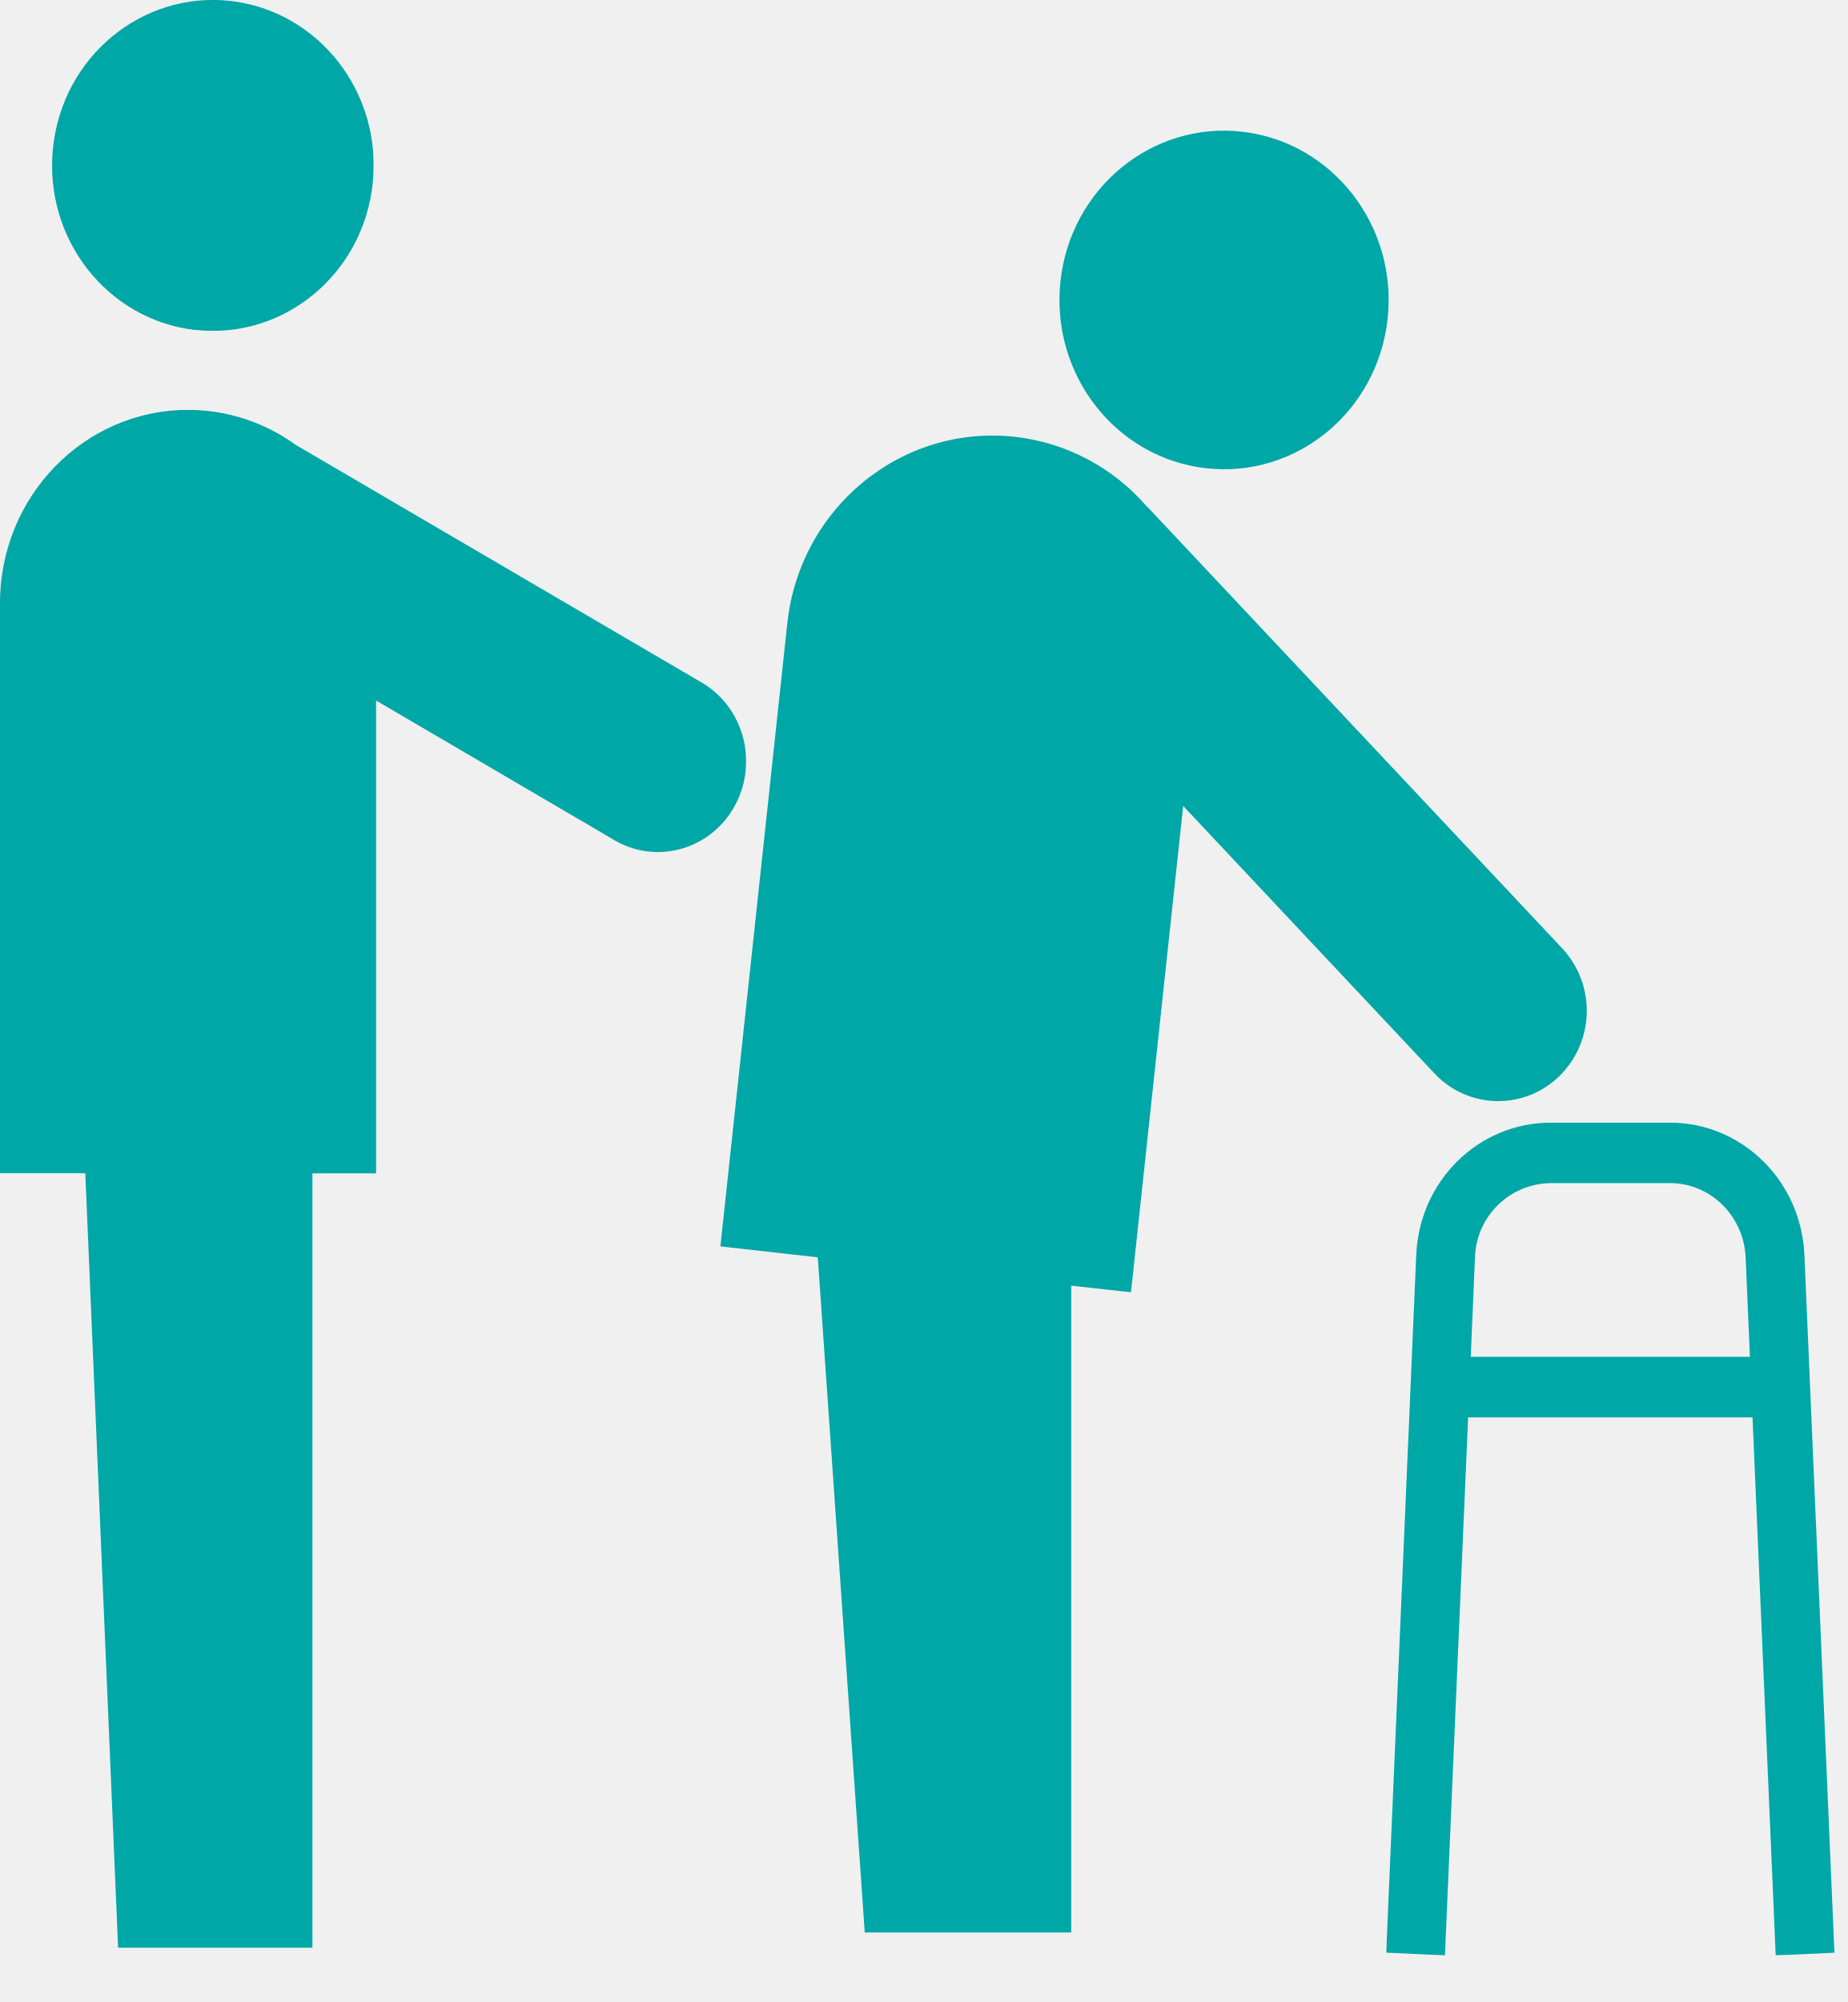
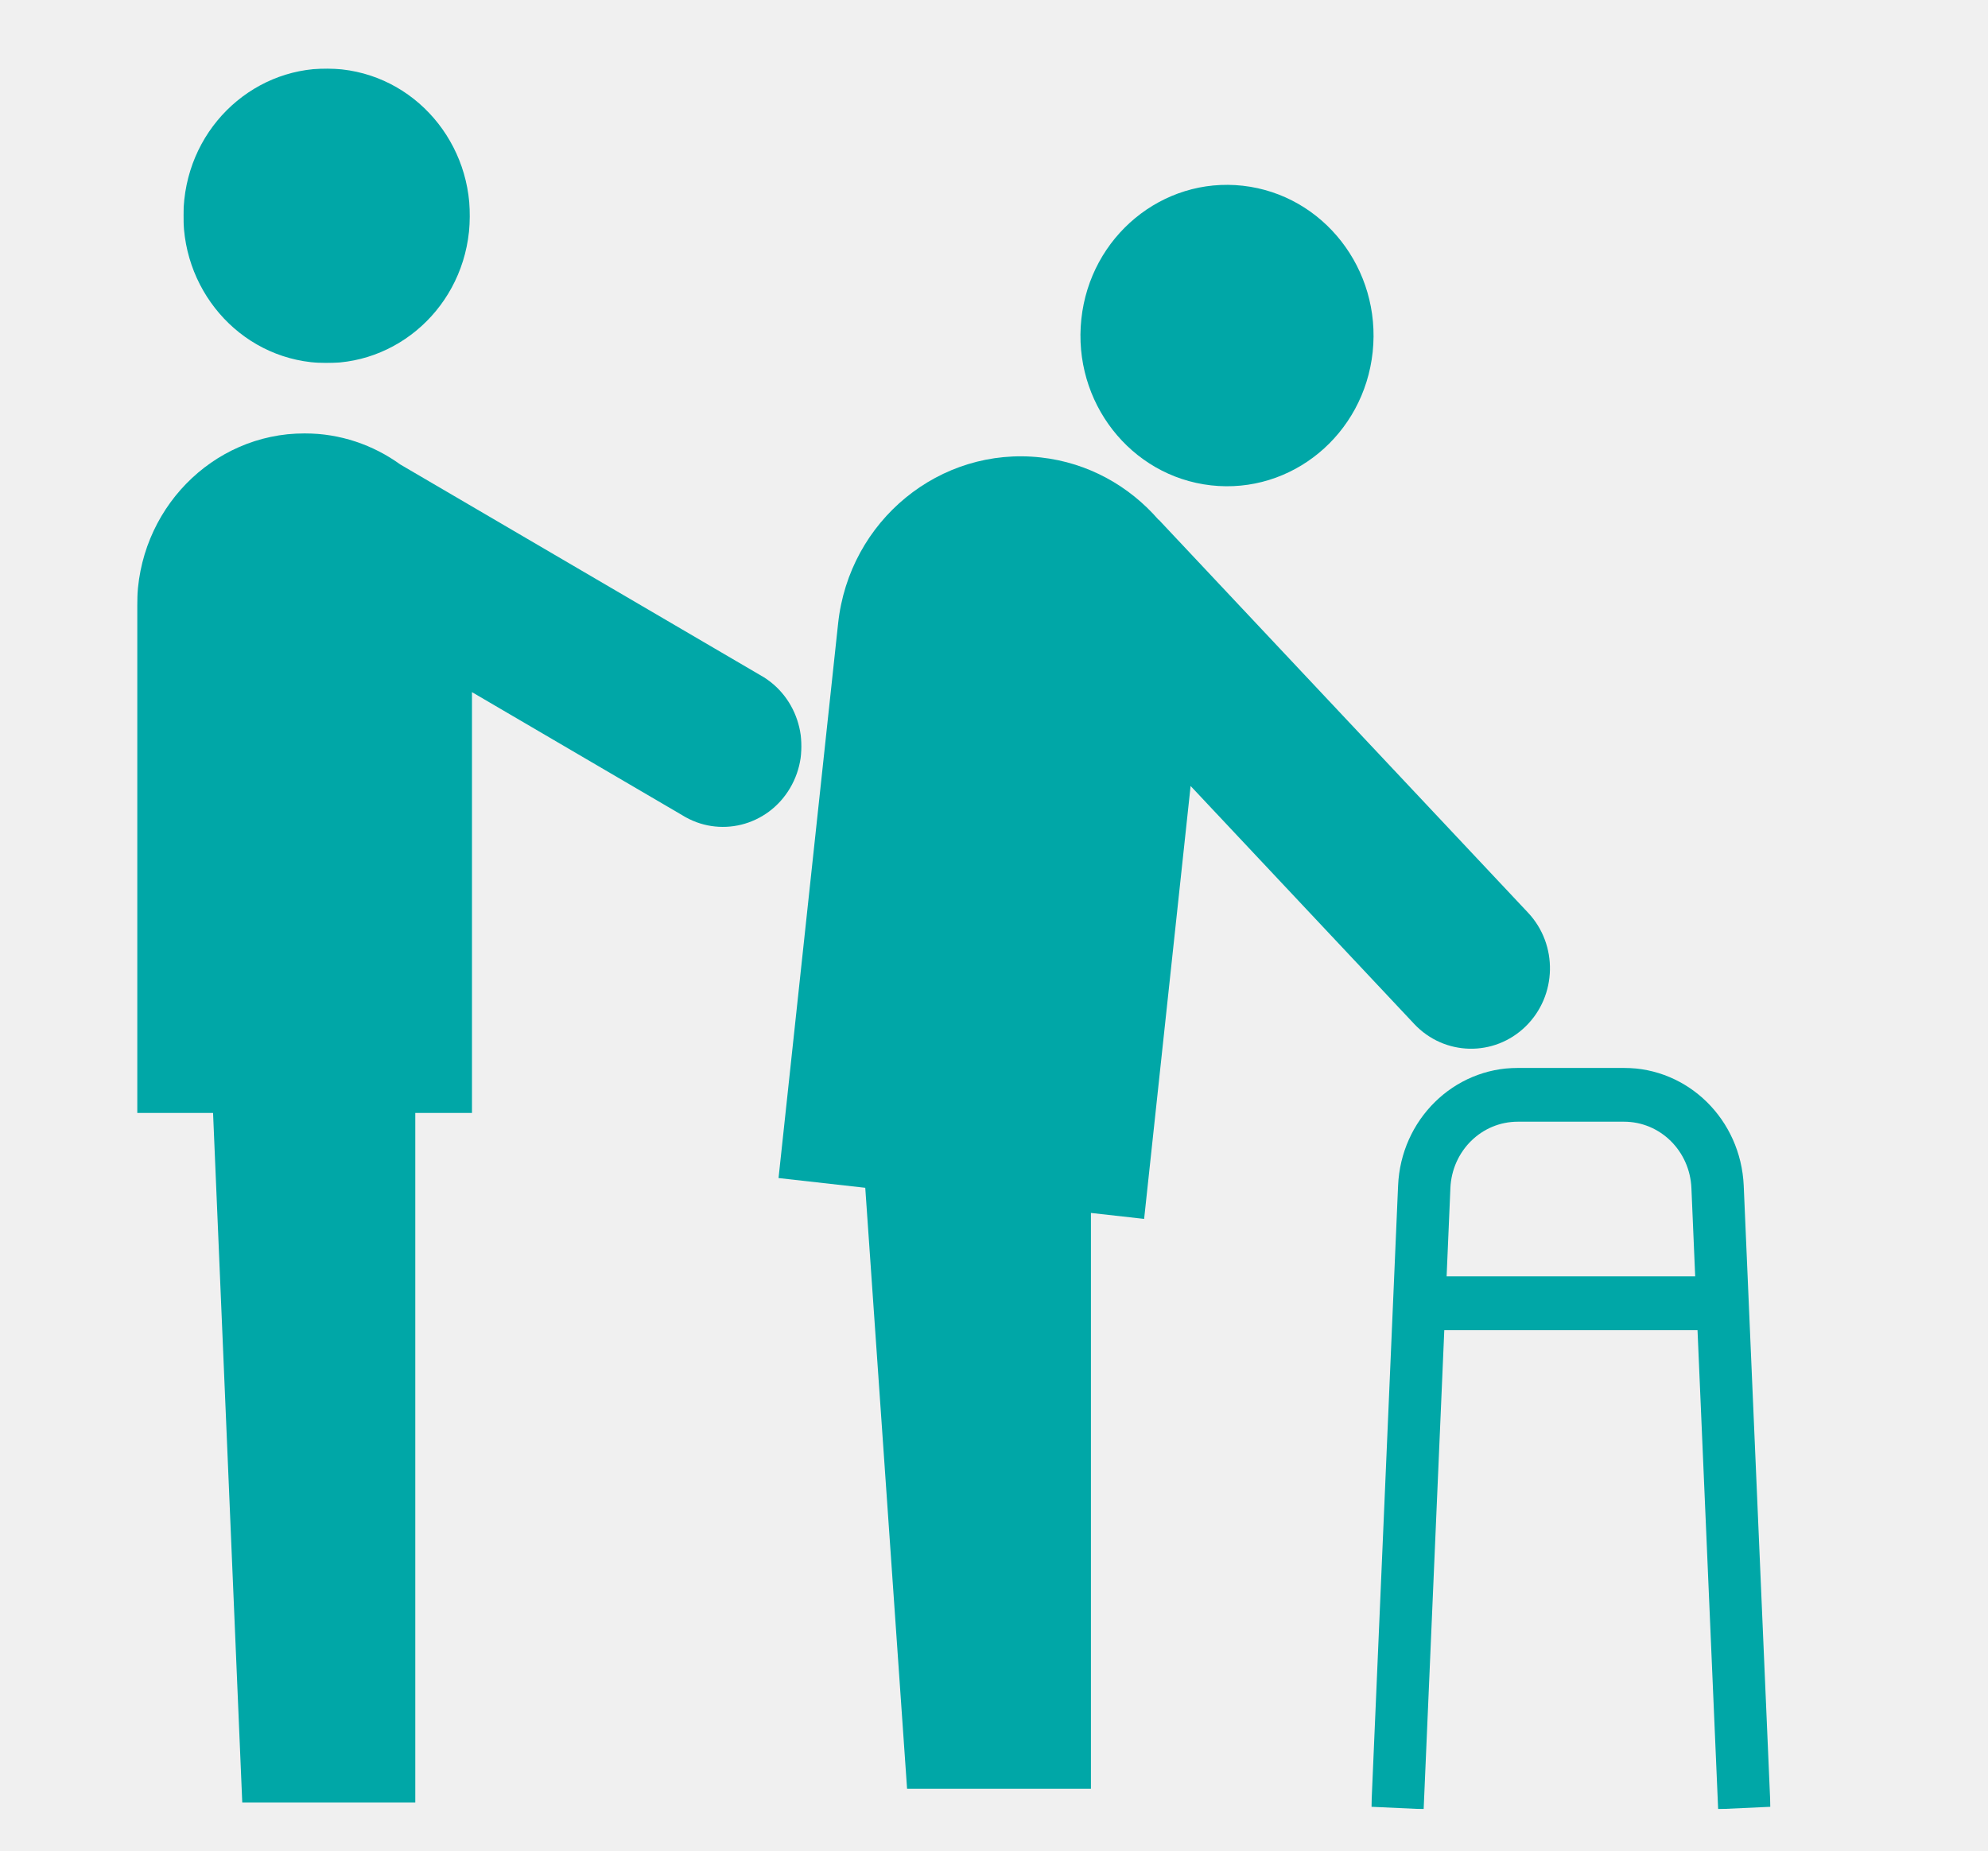
- <svg xmlns="http://www.w3.org/2000/svg" xmlns:xlink="http://www.w3.org/1999/xlink" width="24" height="26" viewBox="0 0 24 26">
+ <svg xmlns="http://www.w3.org/2000/svg" xmlns:xlink="http://www.w3.org/1999/xlink" width="29px" height="27px" viewBox="0 0 29 27" version="1.1">
  <defs>
-     <path id="a" d="M0 0h4.179v4.297H0z" />
-     <path id="c" d="M0 0h9.691v19.975H0z" />
-     <path id="e" d="M0 0h5.822v10.814H0z" />
+     <polygon id="path-1" points="0 0 4.179 0 4.179 4.297 0 4.297" />
+     <polygon id="path-3" points="0 0 9.691 0 9.691 19.975 0 19.975" />
+     <polygon id="path-5" points="0 0 5.822 0 5.822 10.814 0 10.814" />
  </defs>
-   <g fill="none" fill-rule="evenodd">
-     <path fill="#00A7A7" d="M15.666 6.081c1.174.132 2.23-.74 2.358-1.946.128-1.207-.719-2.292-1.893-2.425-1.173-.132-2.229.74-2.357 1.946-.129 1.207.718 2.293 1.892 2.425" />
-     <g transform="translate(.675)">
-       <mask id="b" fill="#fff">
-         <use xlink:href="#a" />
-       </mask>
-       <path fill="#00A7A7" d="M1.862 4.284c1.147.13 2.179-.722 2.304-1.902.126-1.18-.702-2.24-1.85-2.37C1.17-.115.139.736.014 1.916c-.126 1.18.702 2.24 1.85 2.37" mask="url(#b)" />
-     </g>
-     <path fill="#00A7A7" d="M15.368 10.467l3.262 3.472c.44.468 1.167.483 1.626.035a1.19 1.19 0 0 0 .035-1.658l-5.389-5.735-.002.002a2.652 2.652 0 0 0-1.716-.91c-1.472-.164-2.797.92-2.958 2.423l-.869 8.091 1.265.142.61 8.768h2.682v-8.4l.776.086.678-6.316z" />
-     <g transform="translate(0 5.323)">
-       <mask id="d" fill="#fff">
-         <use xlink:href="#c" />
-       </mask>
-       <path fill="#00A7A7" d="M9.523 5.178c.33-.555.16-1.28-.38-1.62L3.84.454A2.384 2.384 0 0 0 2.443 0C1.093 0 0 1.124 0 2.511v7.403h1.108l.426 10.06h2.524V9.915h.827v-6.14l3.063 1.794c.54.34 1.245.165 1.575-.39" mask="url(#d)" />
-     </g>
-     <g transform="translate(18.005 14.58)">
-       <mask id="f" fill="#fff">
-         <use xlink:href="#e" />
-       </mask>
-       <path fill="#00A7A7" d="M1.098 3.041l.055-1.287a.996.996 0 0 1 .984-.969h1.548c.529 0 .96.426.984.969l.055 1.287H1.098zm3.961 7.774l.763-.035-.39-9.061C5.39.755 4.622 0 3.685 0H2.137C1.2 0 .431.755.39 1.719L0 10.779l.763.036.301-6.988h3.694l.301 6.988z" mask="url(#f)" />
+   <g id="Icon/Insurance/Long-term-care" stroke="none" stroke-width="1" fill="none" fill-rule="evenodd">
+     <g id="Group-9" transform="translate(2, 1)">
+       <g id="Group">
+         <path d="M15.666,6.081 C16.84,6.213 17.896,5.342 18.024,4.135 C18.152,2.928 17.305,1.843 16.131,1.71 C14.958,1.578 13.902,2.45 13.774,3.656 C13.645,4.863 14.492,5.949 15.666,6.081" id="Fill-1" fill="#00A7A7" />
+         <g id="Group-5" transform="translate(0.675172, 0)">
+           <mask id="mask-2" fill="white">
+             <use xlink:href="#path-1" />
+           </mask>
+           <g id="Clip-4" />
+           <path d="M1.862,4.284 C3.009,4.413 4.041,3.562 4.166,2.382 C4.292,1.203 3.464,0.142 2.317,0.013 C1.17,-0.116 0.138,0.735 0.013,1.915 C-0.113,3.094 0.715,4.155 1.862,4.284" id="Fill-3" fill="#00A7A7" mask="url(#mask-2)" />
+         </g>
+         <path d="M15.368,10.467 L18.63,13.939 C19.07,14.407 19.797,14.422 20.256,13.974 C20.714,13.526 20.73,12.784 20.291,12.316 L14.902,6.581 L14.9,6.583 C14.473,6.091 13.875,5.751 13.184,5.674 C11.712,5.509 10.387,6.593 10.226,8.096 L9.357,16.187 L10.622,16.329 L11.232,25.097 L13.914,25.097 L13.914,16.696 L14.69,16.783 L15.368,10.467 Z" id="Fill-6" fill="#00A7A7" />
+         <g id="Group-10" transform="translate(0, 5.322786)">
+           <mask id="mask-4" fill="white">
+             <use xlink:href="#path-3" />
+           </mask>
+           <g id="Clip-9" />
+           <path d="M9.523,5.178 C9.853,4.623 9.683,3.898 9.143,3.558 L3.84,0.454 C3.444,0.168 2.963,0 2.443,0 C1.094,0 0,1.124 0,2.511 L0,9.914 L1.108,9.914 L1.534,19.975 L4.058,19.975 L4.058,9.914 L4.885,9.914 L4.885,3.775 L7.948,5.568 C8.488,5.907 9.193,5.733 9.523,5.178" id="Fill-8" fill="#00A7A7" mask="url(#mask-4)" />
+         </g>
+         <g id="Group-13" transform="translate(18.00459, 14.57981)">
+           <mask id="mask-6" fill="white">
+             <use xlink:href="#path-5" />
+           </mask>
+           <g id="Clip-12" />
+           <path d="M1.098,3.041 L1.153,1.754 C1.176,1.211 1.608,0.785 2.137,0.785 L3.685,0.785 C4.214,0.785 4.646,1.211 4.669,1.754 L4.724,3.041 L1.098,3.041 Z M5.059,10.815 L5.822,10.78 L5.432,1.719 C5.39,0.755 4.623,0 3.685,0 L2.137,0 C1.199,0 0.431,0.755 0.39,1.719 L0,10.78 L0.763,10.815 L1.064,3.827 L4.758,3.827 L5.059,10.815 Z" id="Fill-11" fill="#00A7A7" mask="url(#mask-6)" />
+         </g>
+       </g>
    </g>
  </g>
</svg>
